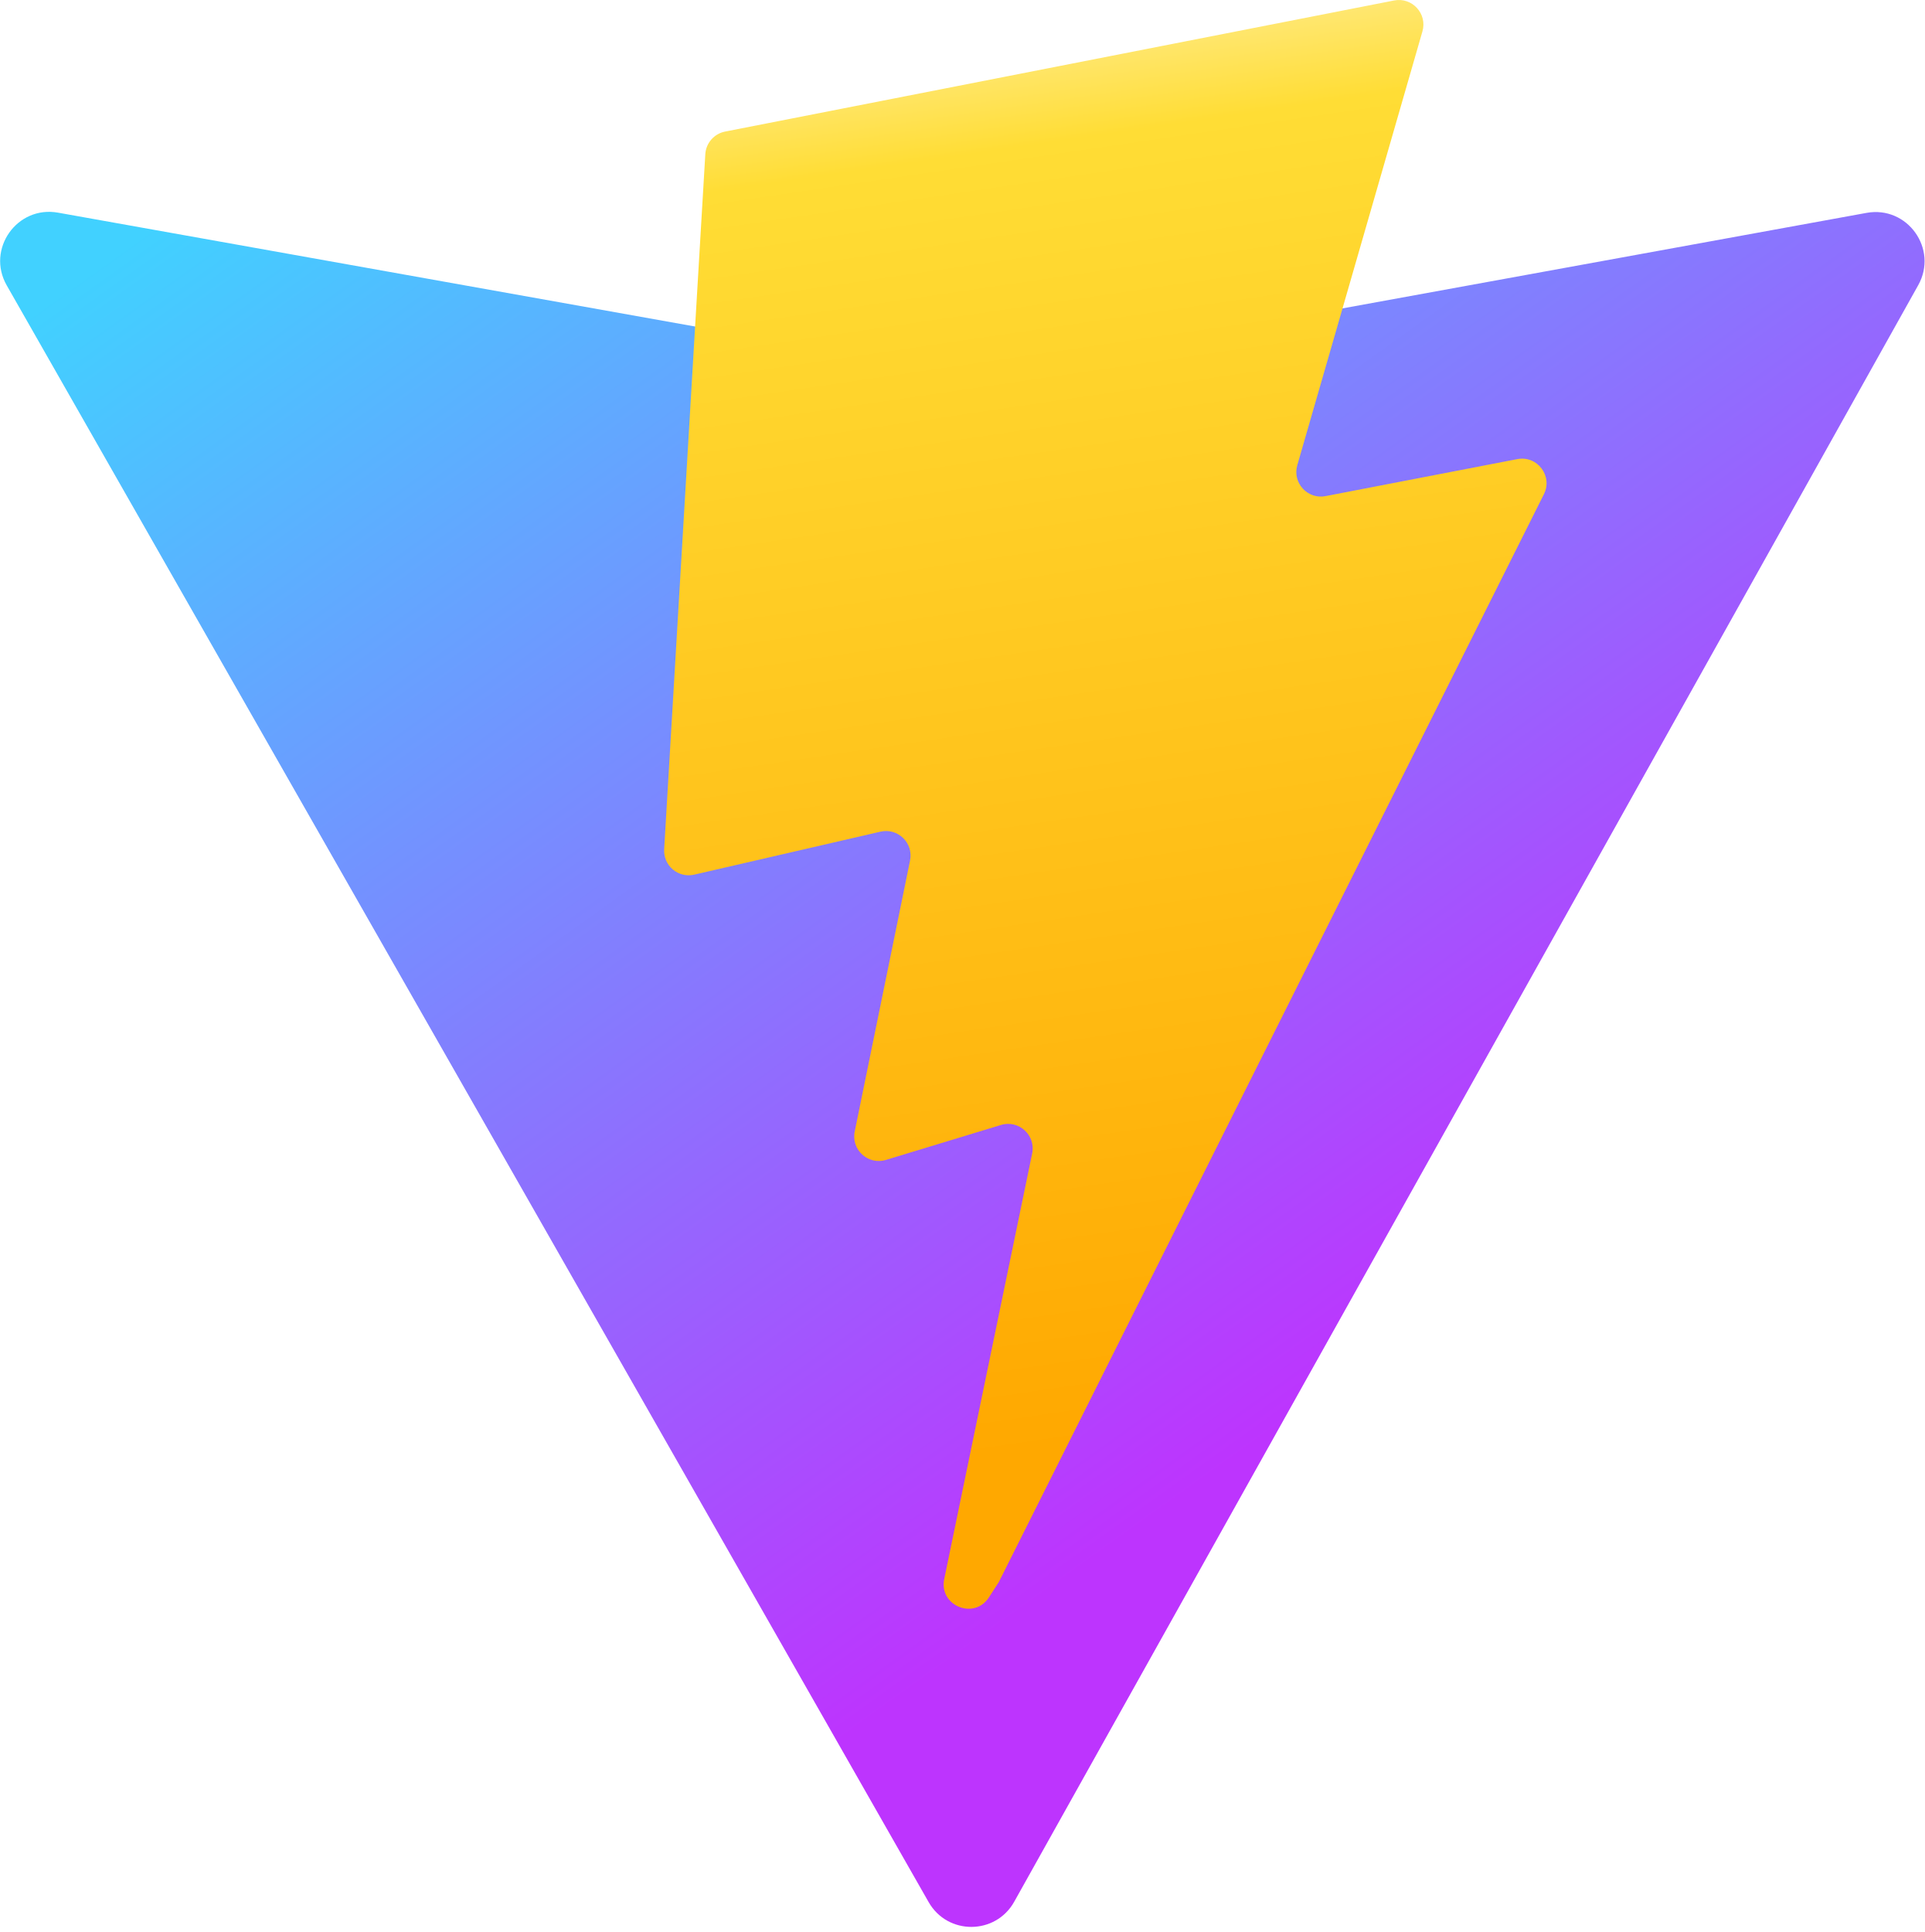
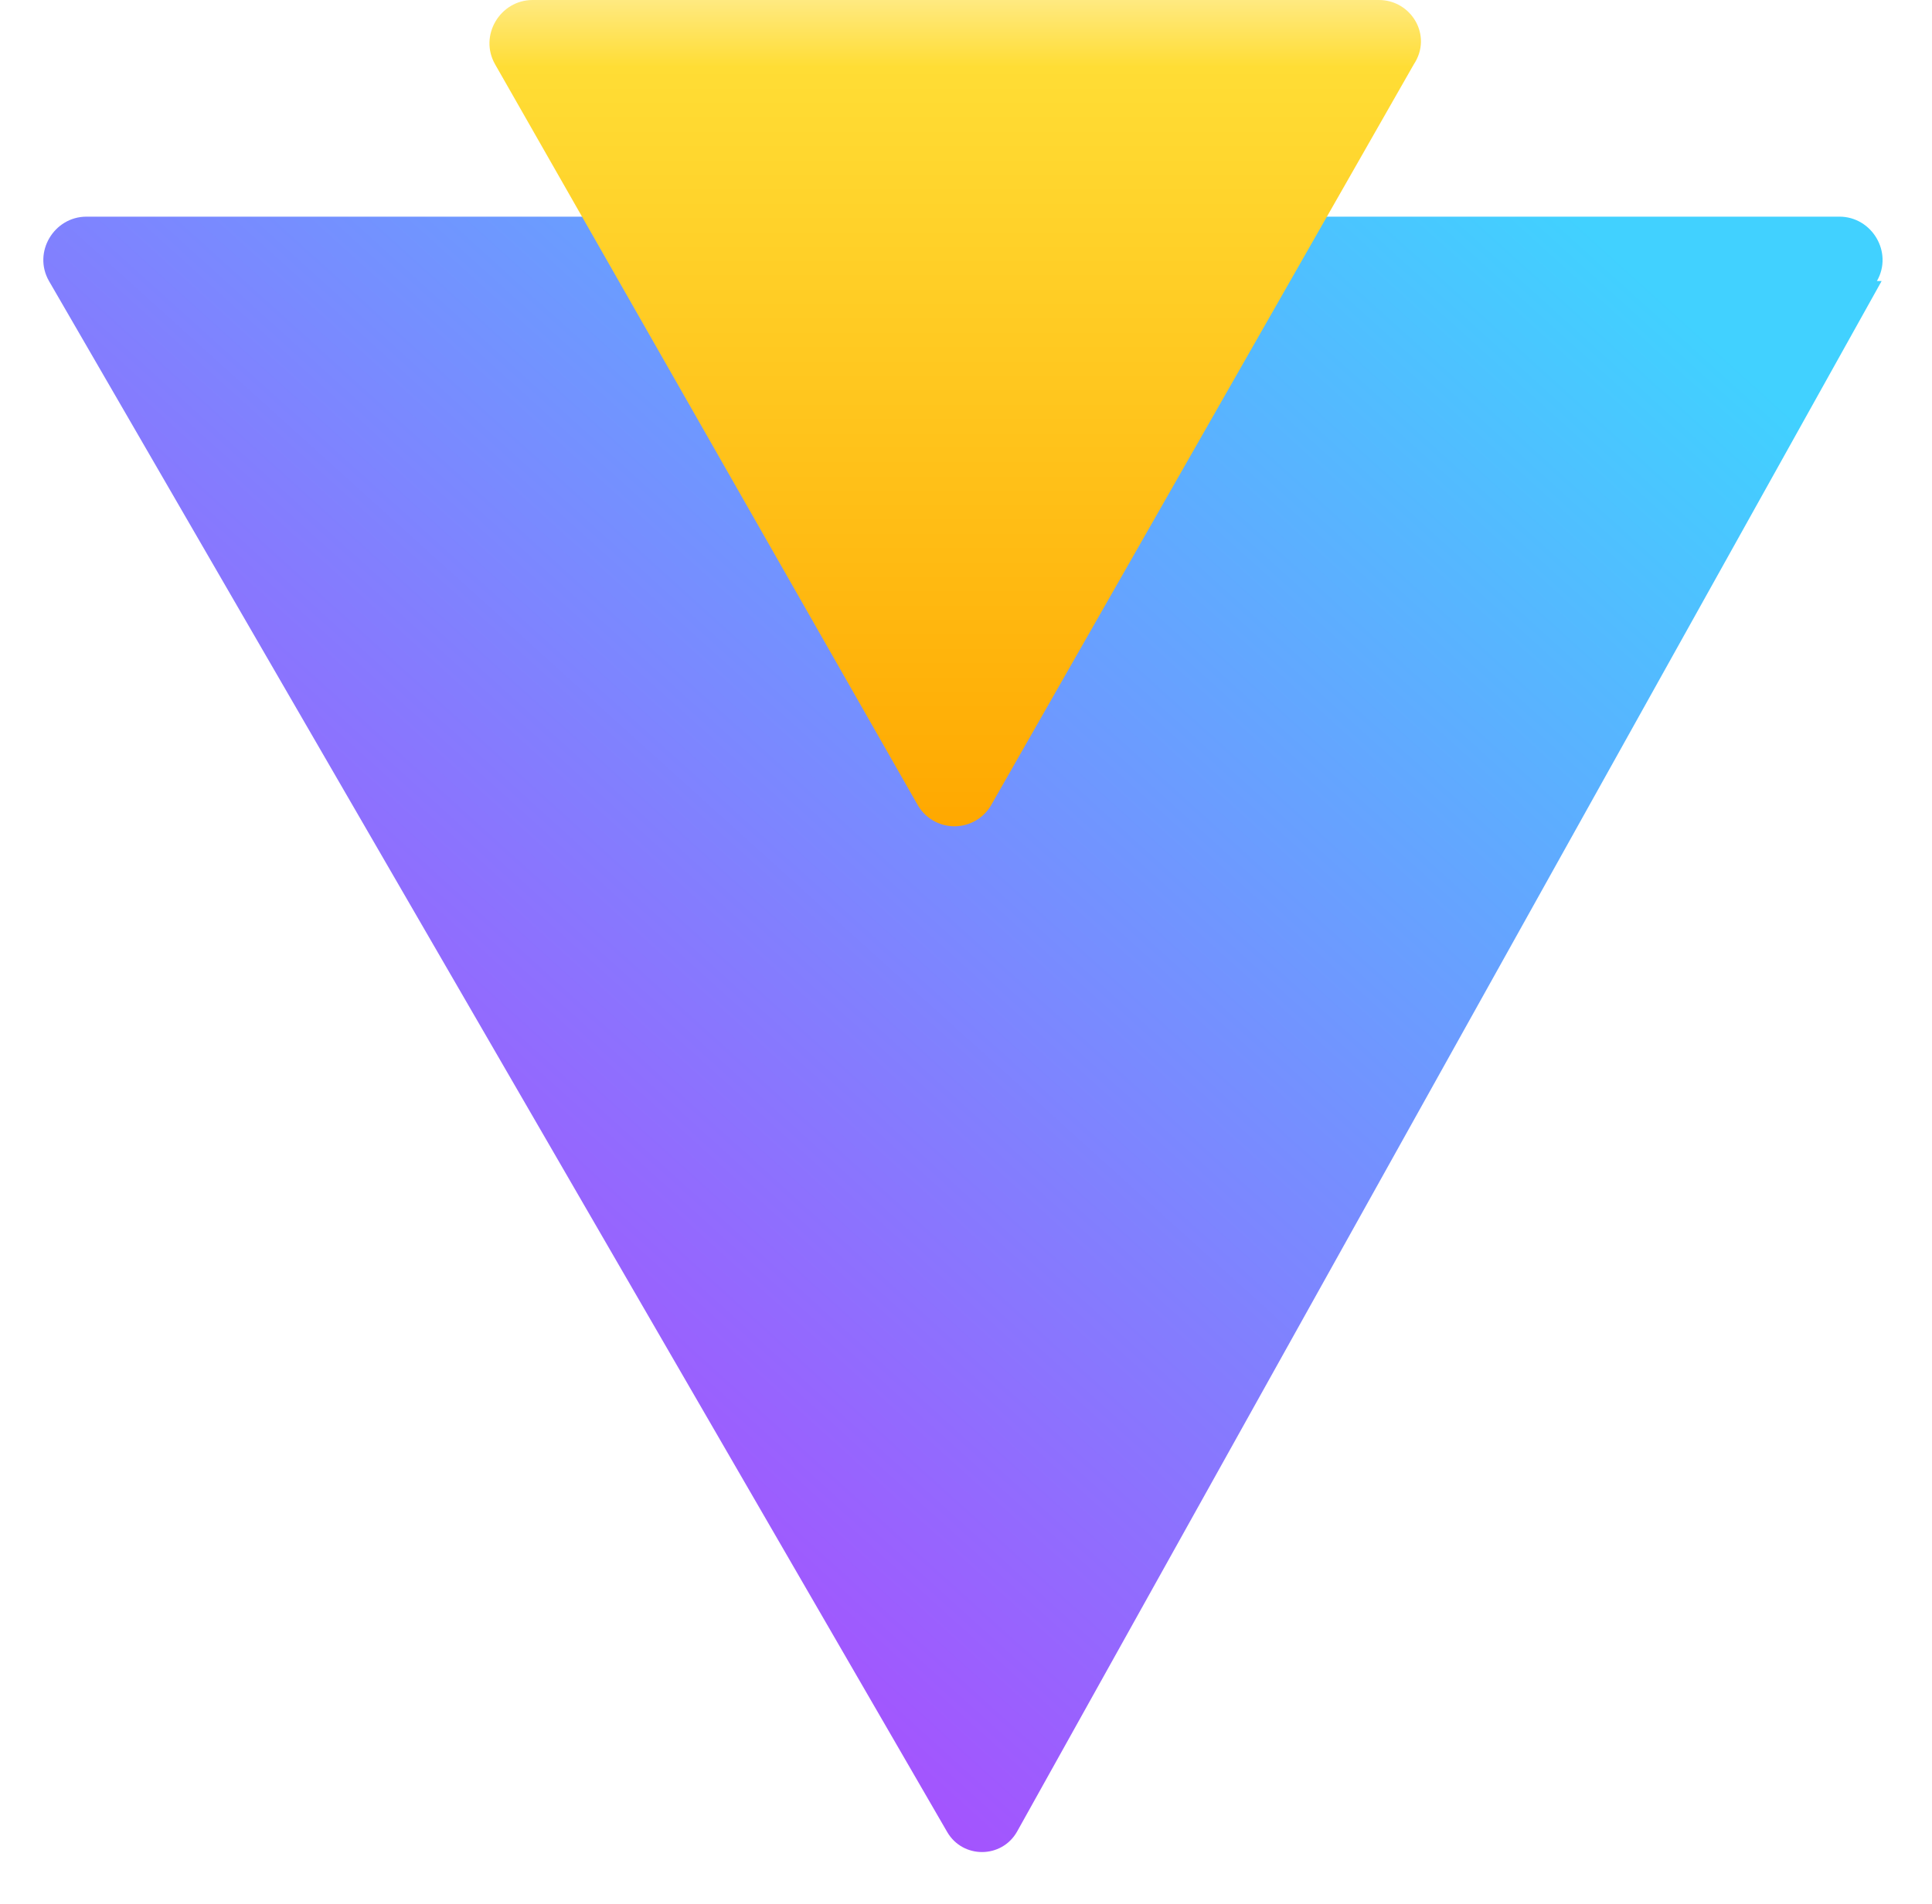
- <svg xmlns="http://www.w3.org/2000/svg" aria-hidden="true" role="img" class="iconify iconify--logos" width="31.88" height="32" preserveAspectRatio="xMidYMid meet" viewBox="0 0 256 257">
+ <svg xmlns="http://www.w3.org/2000/svg" viewBox="0 0 410 404">
  <defs>
-     <linearGradient id="IconifyId1813088fe1fbc01fb466" x1="-.828%" x2="57.636%" y1="7.652%" y2="78.411%">
+     <linearGradient id="a" x1="99.157%" x2="15.2%" y1="15.2%" y2="99.157%">
      <stop offset="0%" stop-color="#41D1FF" />
      <stop offset="100%" stop-color="#BD34FE" />
    </linearGradient>
-     <linearGradient id="IconifyId1813088fe1fbc01fb467" x1="43.376%" x2="50.316%" y1="2.242%" y2="89.03%">
+     <linearGradient id="b" x1="50%" x2="50%" y1="0%" y2="100%">
      <stop offset="0%" stop-color="#FFEA83" />
      <stop offset="8.333%" stop-color="#FFDD35" />
      <stop offset="100%" stop-color="#FFA800" />
    </linearGradient>
  </defs>
-   <path fill="url(#IconifyId1813088fe1fbc01fb466)" d="M255.153 37.938L134.897 252.976c-2.483 4.44-8.862 4.466-11.382.048L.875 37.958c-2.746-4.814 1.371-10.646 6.827-9.67l120.385 21.517a6.537 6.537 0 0 0 2.322-.004l117.867-21.483c5.438-.991 9.574 4.796 6.877 9.62Z" />
-   <path fill="url(#IconifyId1813088fe1fbc01fb467)" d="M185.432.063L96.44 17.501a3.268 3.268 0 0 0-2.634 3.014l-5.474 92.456a3.268 3.268 0 0 0 3.997 3.378l24.777-5.718c2.318-.535 4.413 1.507 3.936 3.838l-7.361 36.047c-.495 2.426 1.782 4.5 4.151 3.78l15.304-4.649c2.372-.72 4.652 1.36 4.15 3.788l-11.698 56.621c-.732 3.542 3.979 5.473 5.943 2.437l1.313-2.028l72.516-144.72c1.215-2.423-.88-5.186-3.54-4.672l-25.505 4.922c-2.396.462-4.435-1.77-3.759-4.114l16.646-57.705c.677-2.35-1.37-4.583-3.769-4.113Z" />
+   <path fill="url(#a)" d="M399.31 59.644 215.82 388.76c-3.26 5.707-11.464 5.756-14.792.088L10.395 59.644c-3.497-6.117 1.088-13.662 7.948-13.662h372.02c6.86 0 11.445 7.545 7.948 13.662z" />
+   <path fill="url(#b)" d="M292.63 0H113.02c-6.86 0-11.445 7.545-7.948 13.662l89.53 156.93a9 9 0 0 0 15.896 0l89.53-156.93C304.08 7.545 299.49 0 292.63 0z" />
</svg>
